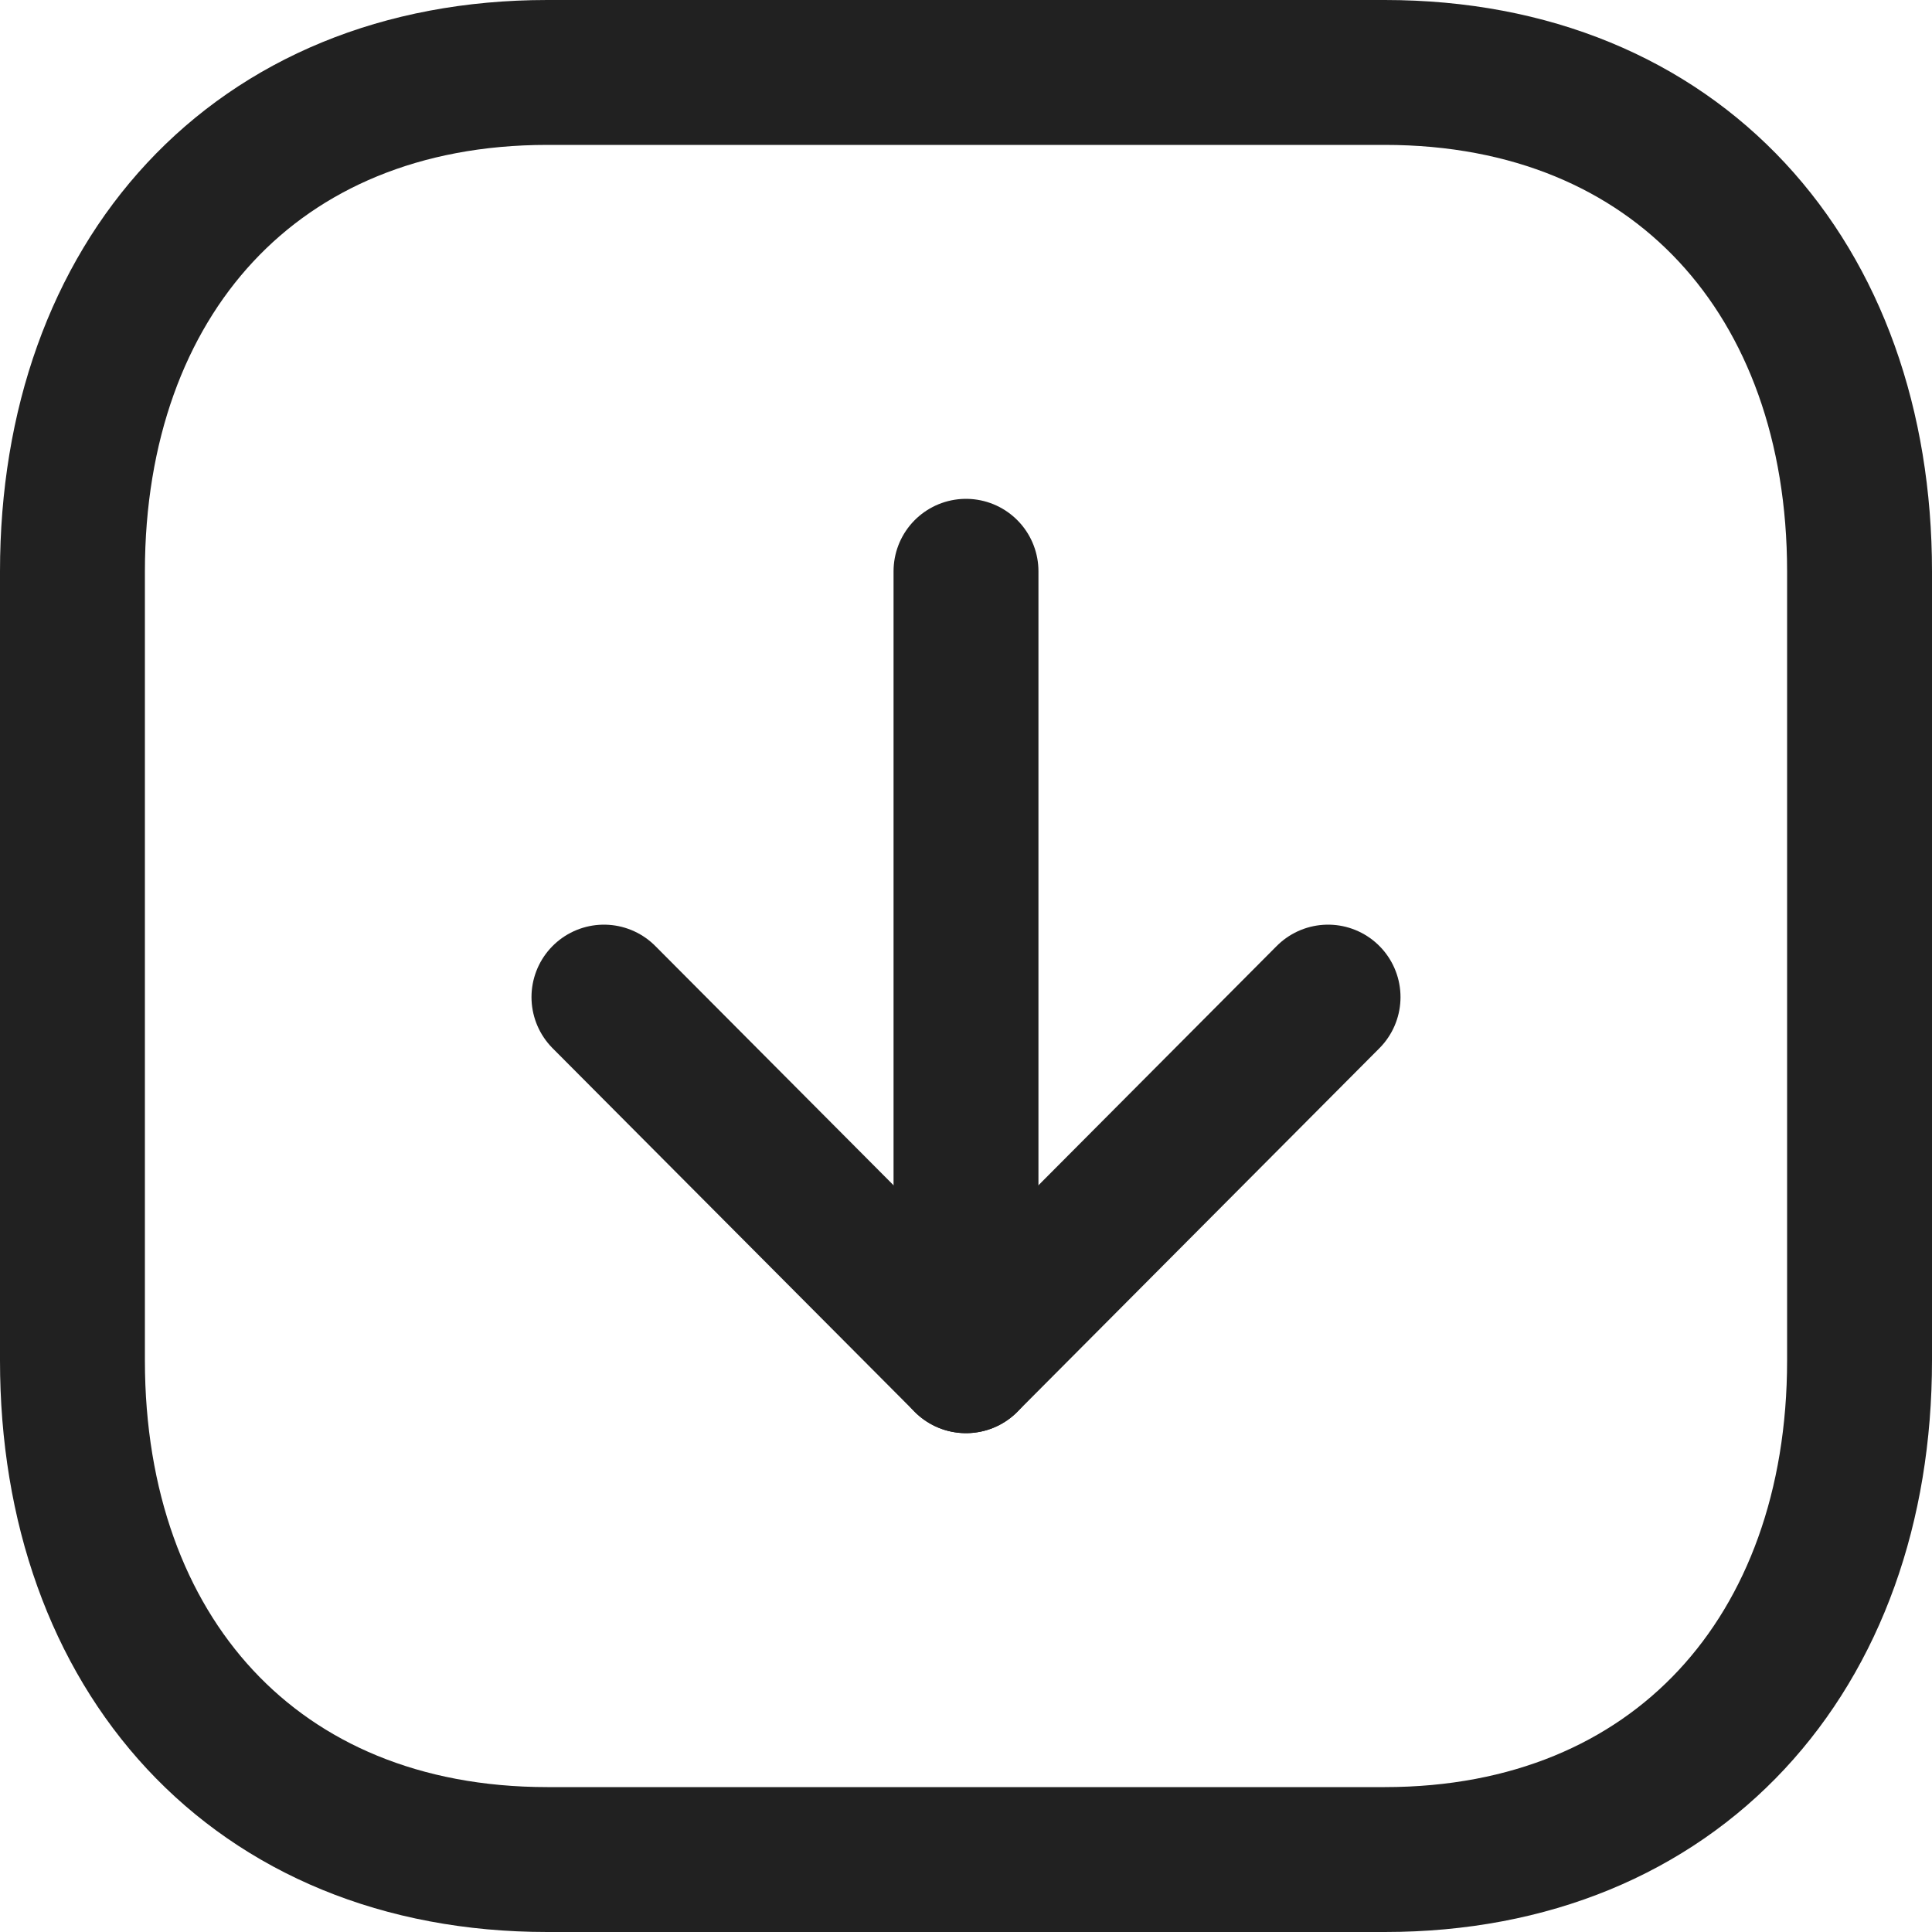
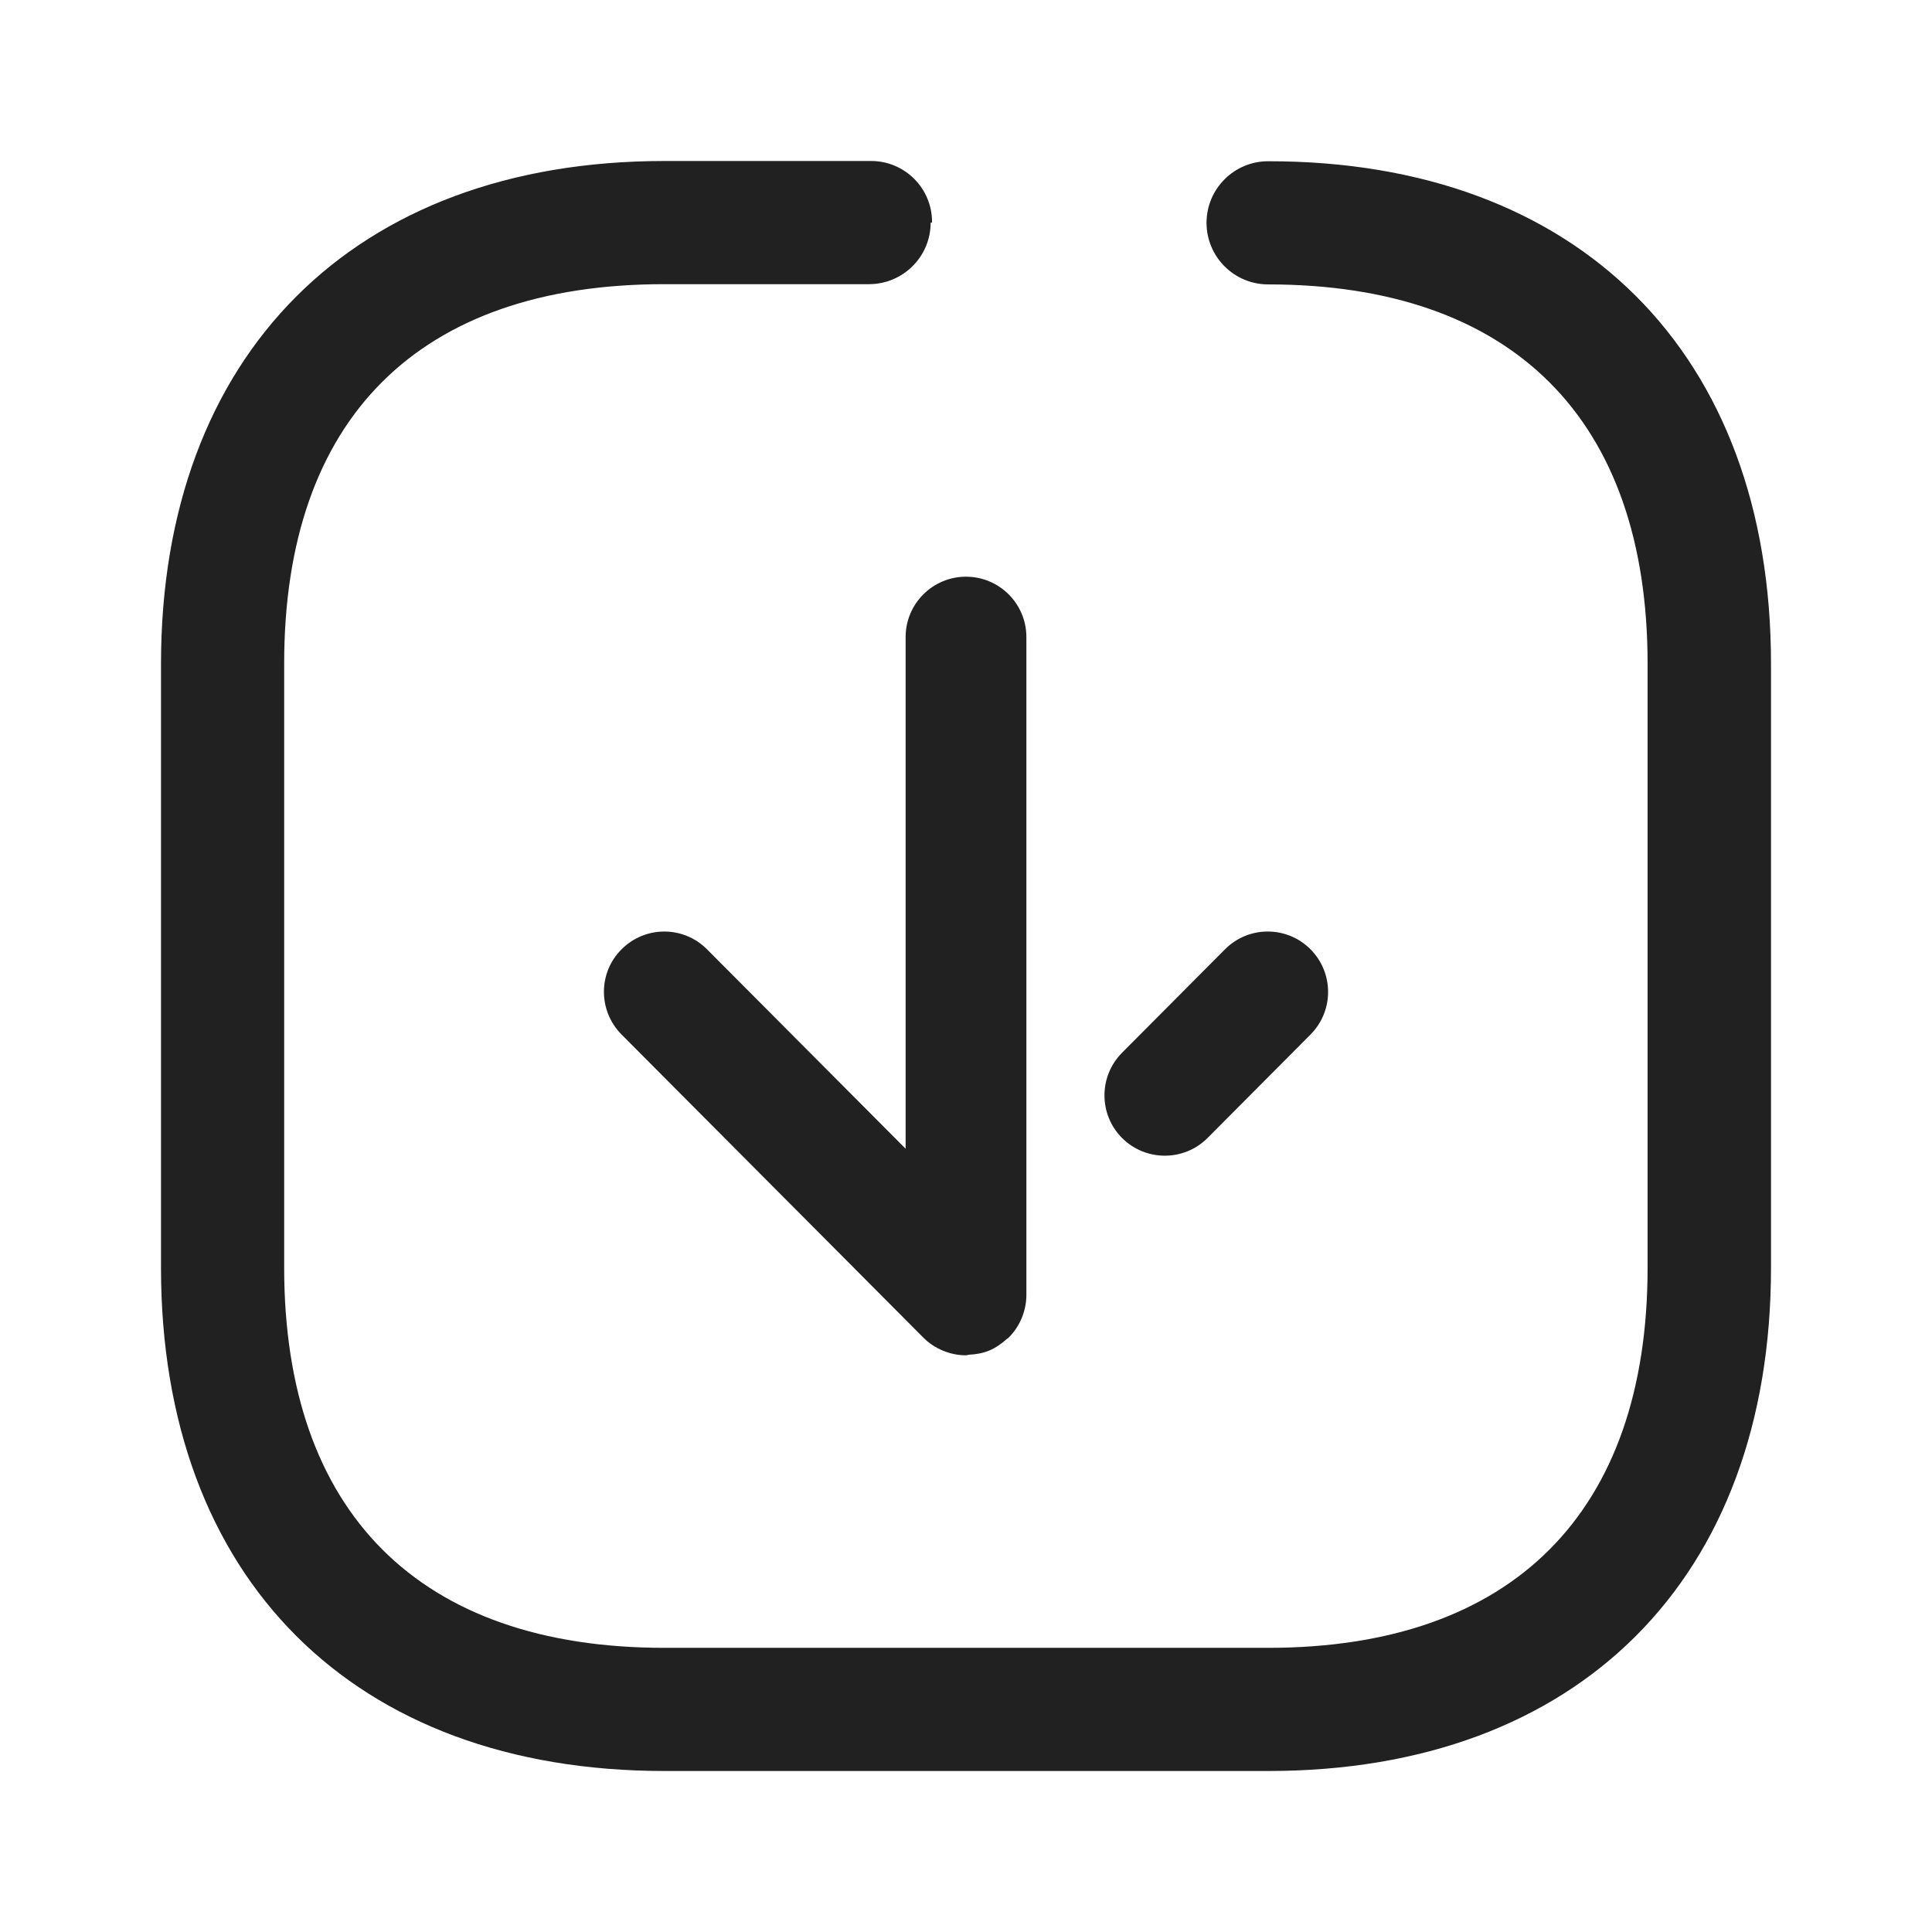
- <svg xmlns="http://www.w3.org/2000/svg" width="24" height="24" viewBox="0 0 20 20" fill="none">
-   <path fill-rule="evenodd" clip-rule="evenodd" d="M5.666 19.25H14.335C17.355 19.25 19.25 17.111 19.25 14.084V5.916C19.25 2.889 17.365 0.75 14.335 0.75H5.666C2.636 0.75 0.75 2.889 0.75 5.916V14.084C0.75 17.111 2.636 19.25 5.666 19.25Z" stroke="#212121" stroke-width="1.5" stroke-linecap="round" stroke-linejoin="round" />
-   <path d="M10 14.086V5.914" stroke="#212121" stroke-width="1.5" stroke-linecap="round" stroke-linejoin="round" />
-   <path d="M13.748 10.322L10 14.086L6.252 10.322" stroke="#212121" stroke-width="1.5" stroke-linecap="round" stroke-linejoin="round" />
+ <svg xmlns="http://www.w3.org/2000/svg" width="24" height="24" viewBox="0 0 24 24" fill="none">
+   <path fill-rule="evenodd" clip-rule="evenodd" d="M14.988 2.768C14.988 2.346 15.331 2.003 15.753 2.003C19.608 2 22 4.392 22 8.244V15.747C22 19.608 19.608 22 15.756 22H8.256C4.393 22 2 19.608 2 15.747V8.247C2 4.41 4.393 2 8.253 2H10.822C11.239 2 11.578 2.339 11.578 2.756V2.765H11.561C11.561 3.187 11.219 3.529 10.797 3.53H10.795H8.253C5.2 3.53 3.53 5.2 3.53 8.244V15.744C3.53 18.79 5.21 20.47 8.253 20.47H15.753C18.787 20.47 20.467 18.79 20.467 15.747V8.247C20.467 5.204 18.787 3.533 15.753 3.533C15.331 3.533 14.988 3.19 14.988 2.768ZM11.25 7.914V14.27L8.783 11.793C8.491 11.499 8.017 11.498 7.723 11.791C7.428 12.083 7.43 12.558 7.721 12.851L11.469 16.615C11.469 16.616 11.469 16.616 11.47 16.616C11.538 16.685 11.621 16.74 11.713 16.778C11.804 16.816 11.901 16.836 11.999 16.836H12C12.007 16.836 12.013 16.834 12.019 16.833C12.024 16.831 12.029 16.83 12.035 16.829C12.12 16.825 12.205 16.811 12.286 16.778C12.368 16.744 12.44 16.693 12.506 16.634C12.509 16.631 12.513 16.629 12.517 16.627C12.521 16.624 12.525 16.621 12.529 16.617C12.599 16.548 12.654 16.465 12.692 16.374C12.73 16.281 12.75 16.185 12.75 16.086V7.914C12.75 7.5 12.414 7.164 12 7.164C11.586 7.164 11.25 7.5 11.25 7.914ZM15.001 14.136L16.279 12.852C16.425 12.705 16.498 12.514 16.498 12.323C16.498 12.13 16.425 11.938 16.277 11.79C15.983 11.498 15.509 11.499 15.217 11.793L13.939 13.077C13.647 13.371 13.647 13.845 13.94 14.138C14.234 14.43 14.709 14.429 15.001 14.136Z" fill="#212121" />
</svg>
